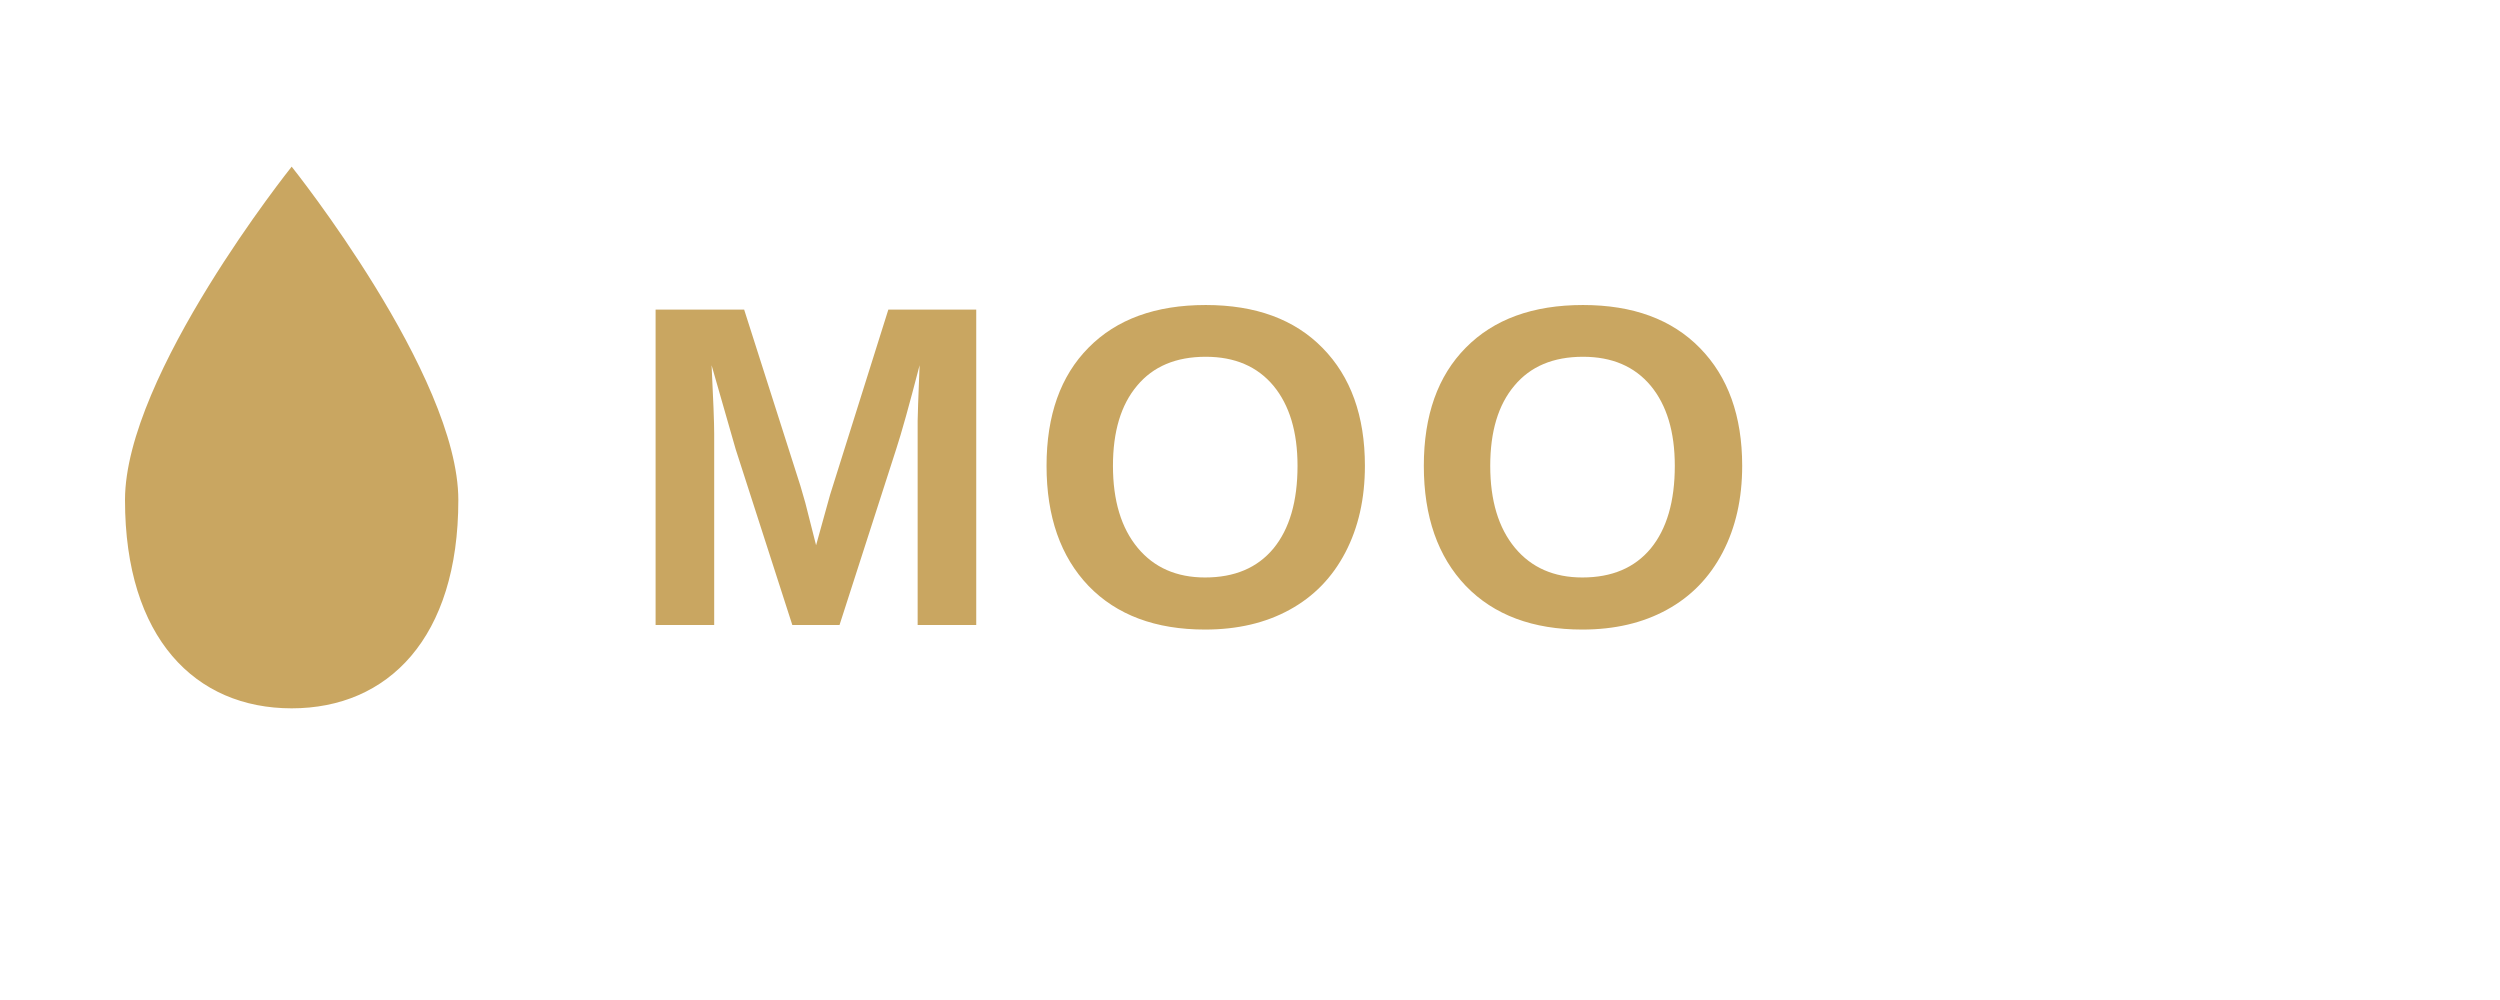
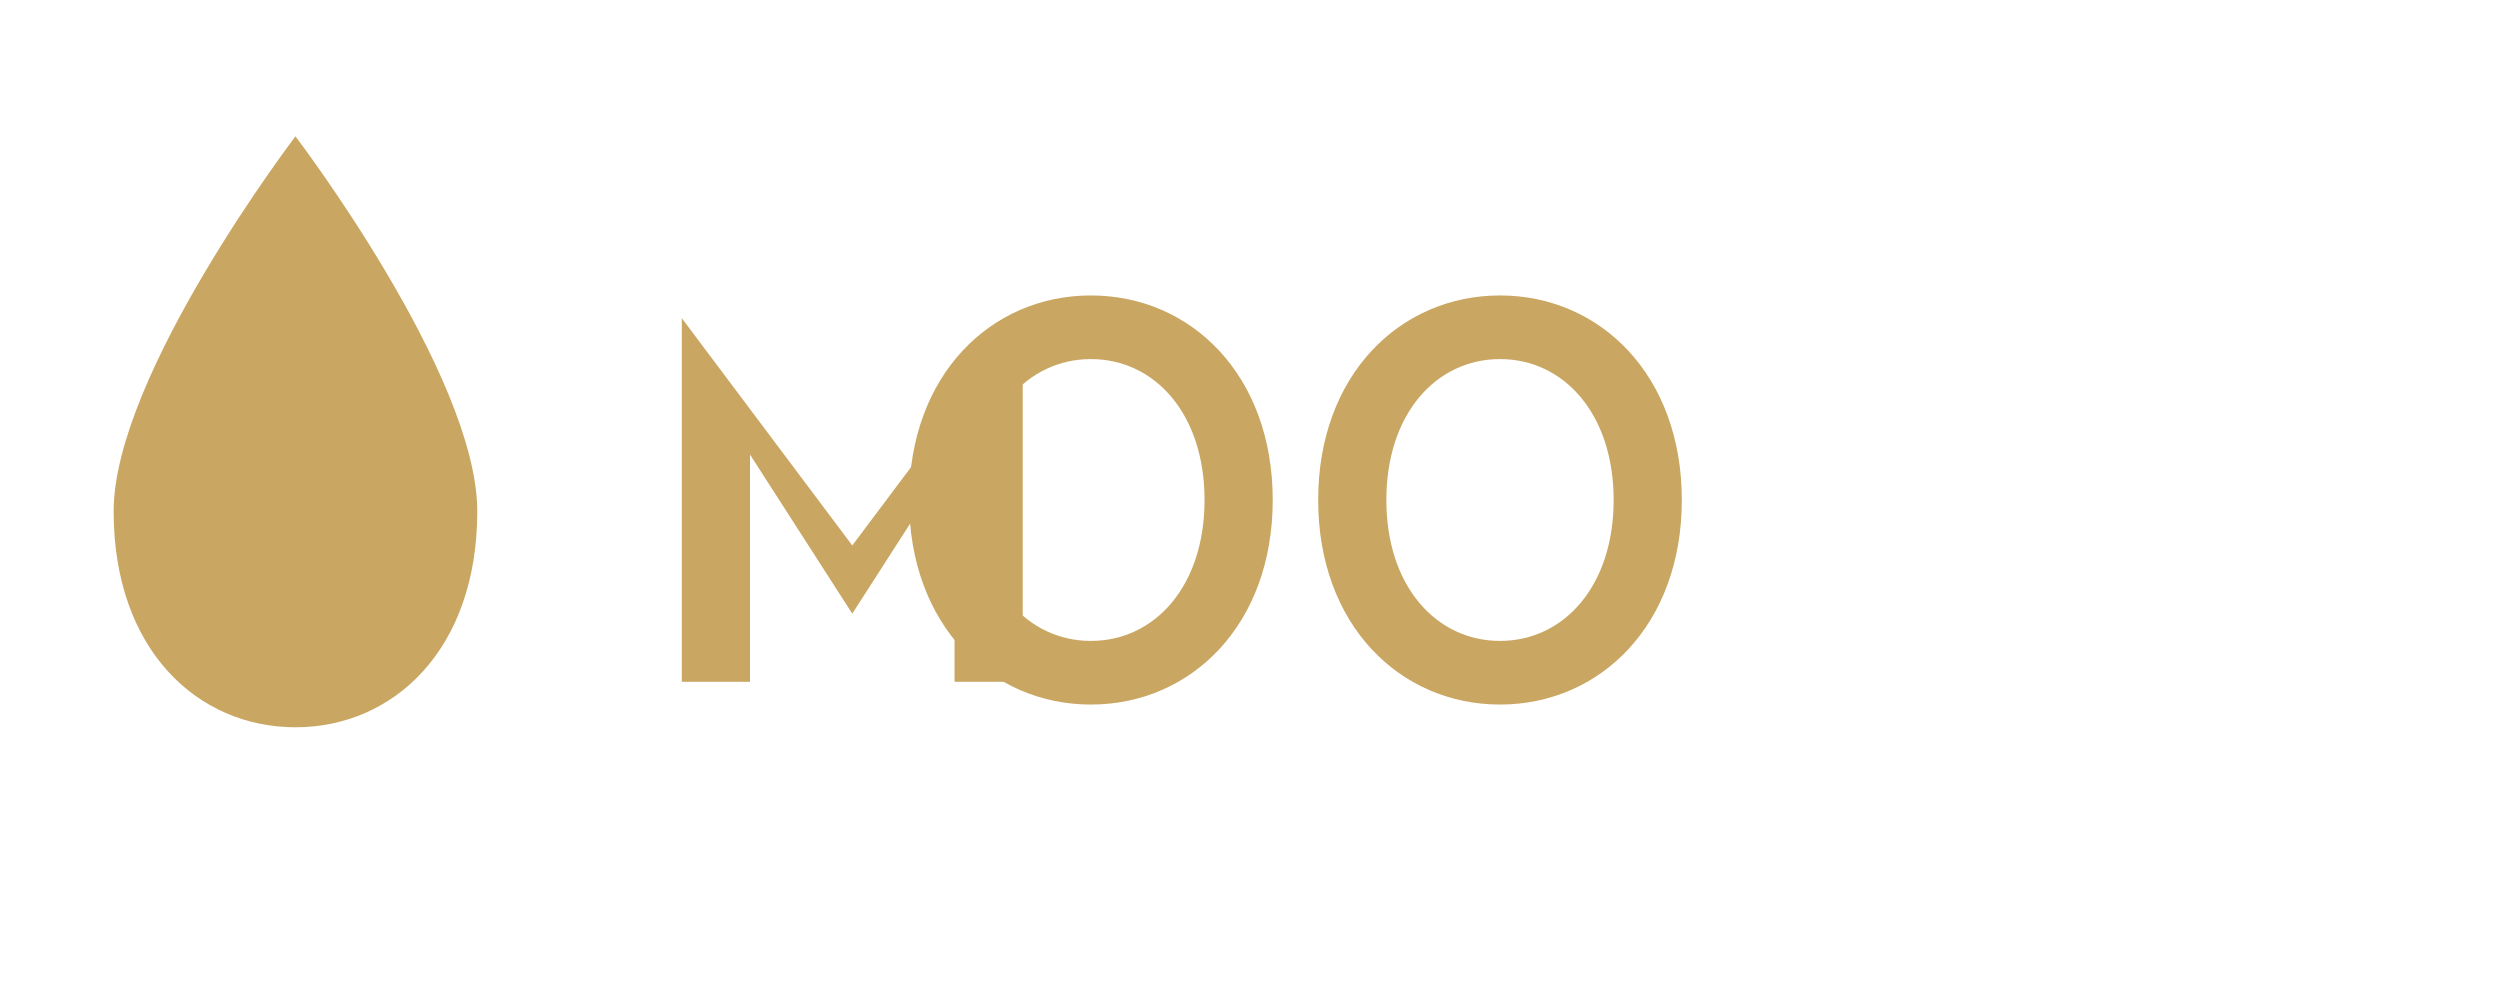
- <svg xmlns="http://www.w3.org/2000/svg" viewBox="0 0 120 48" fill="none">
-   <path d="M14 8 C14 8 6 18 6 24 C6 30.627 9.373 34 14 34 C18.627 34 22 30.627 22 24 C22 18 14 8 14 8Z" fill="#c9a661" />
-   <text x="30" y="30" font-family="Arial, Helvetica, sans-serif" font-weight="700" font-size="22" fill="#c9a661" letter-spacing="1">MOO</text>
+ <svg xmlns="http://www.w3.org/2000/svg" width="110" height="44" viewBox="0 0 110 44">
+   <path d="M13 6C13 6 5 16.5 5 22.5C5 28.6 8.7 32 13 32C17.3 32 21 28.6 21 22.5C21 16.5 13 6 13 6Z" fill="#c9a661" />
+   <path d="M30 30V14L37.5 24L45 14V30H42V20L37.5 27L33 20V30H30Z" fill="#c9a661" />
+   <path d="M56 22C56 16.5 52.4 13 48 13C43.6 13 40 16.5 40 22C40 27.5 43.6 31 48 31C52.4 31 56 27.5 56 22ZM53 22C53 25.8 50.8 28.2 48 28.2C45.2 28.2 43 25.8 43 22C43 18.2 45.2 15.8 48 15.8C50.8 15.8 53 18.2 53 22Z" fill="#c9a661" />
+   <path d="M74 22C74 16.5 70.4 13 66 13C61.6 13 58 16.5 58 22C58 27.5 61.6 31 66 31C70.4 31 74 27.5 74 22ZM71 22C71 25.8 68.8 28.2 66 28.2C63.2 28.2 61 25.8 61 22C61 18.2 63.2 15.8 66 15.8C68.8 15.8 71 18.2 71 22Z" fill="#c9a661" />
</svg>
